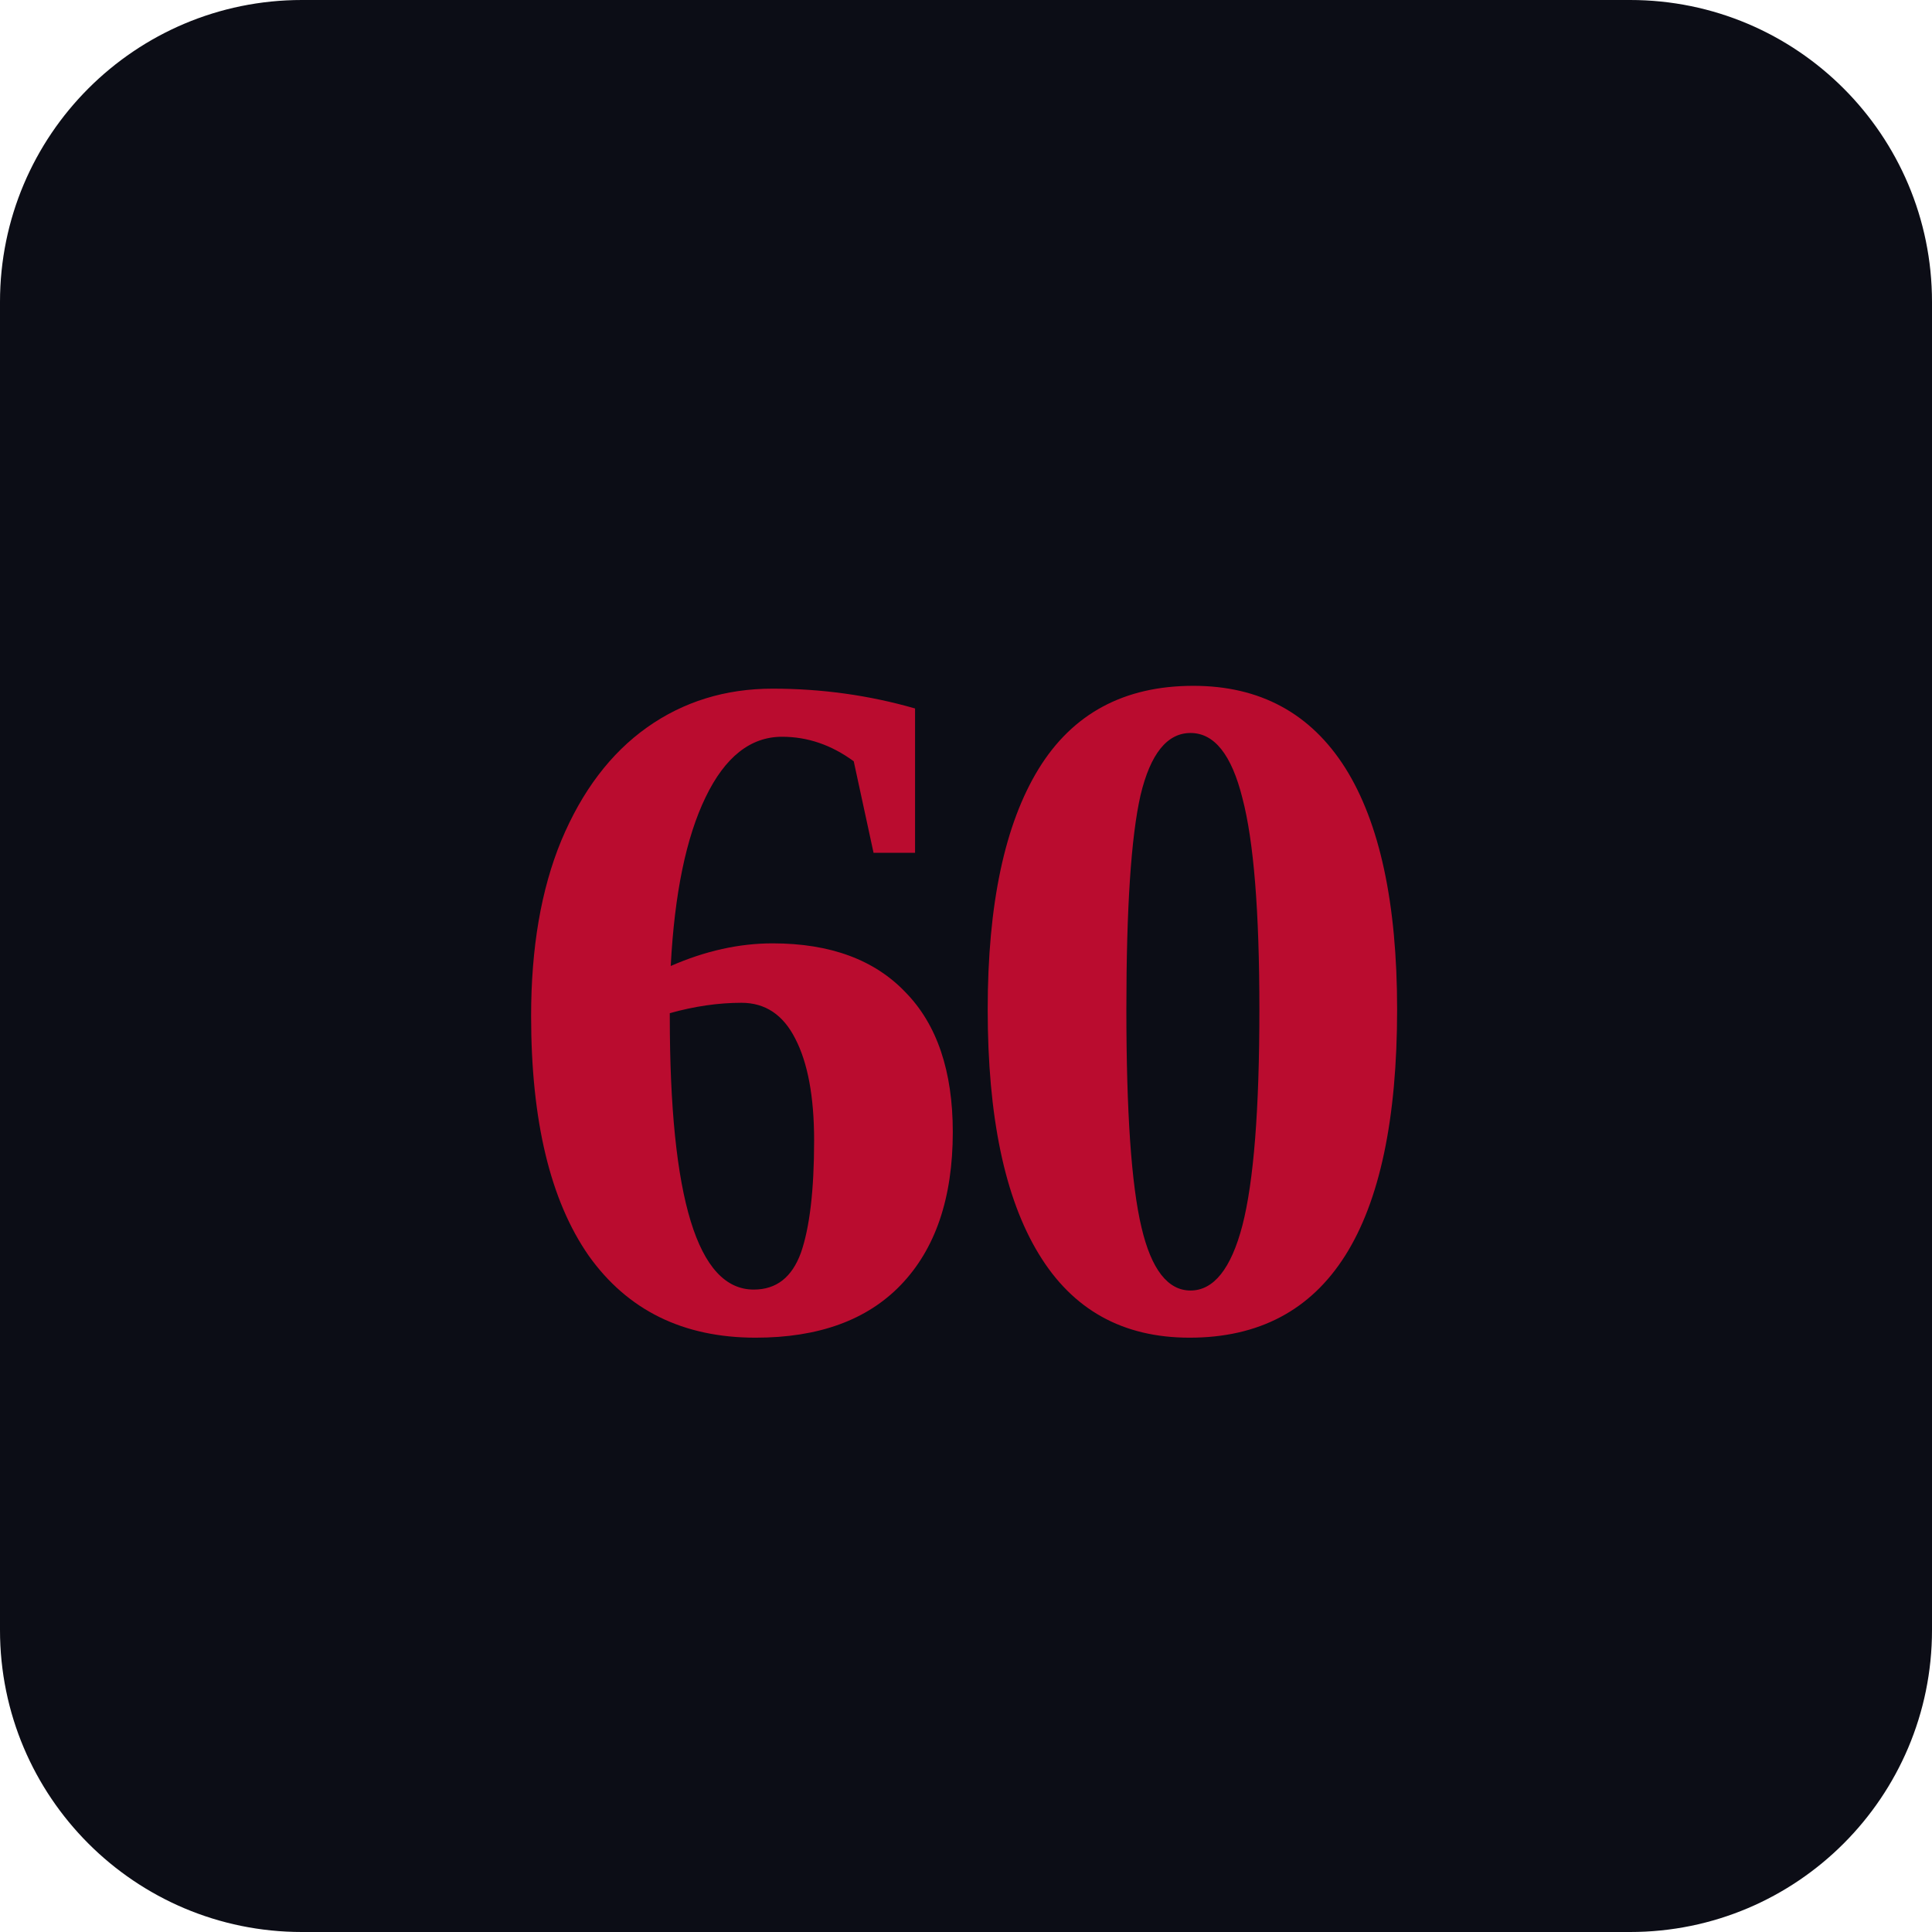
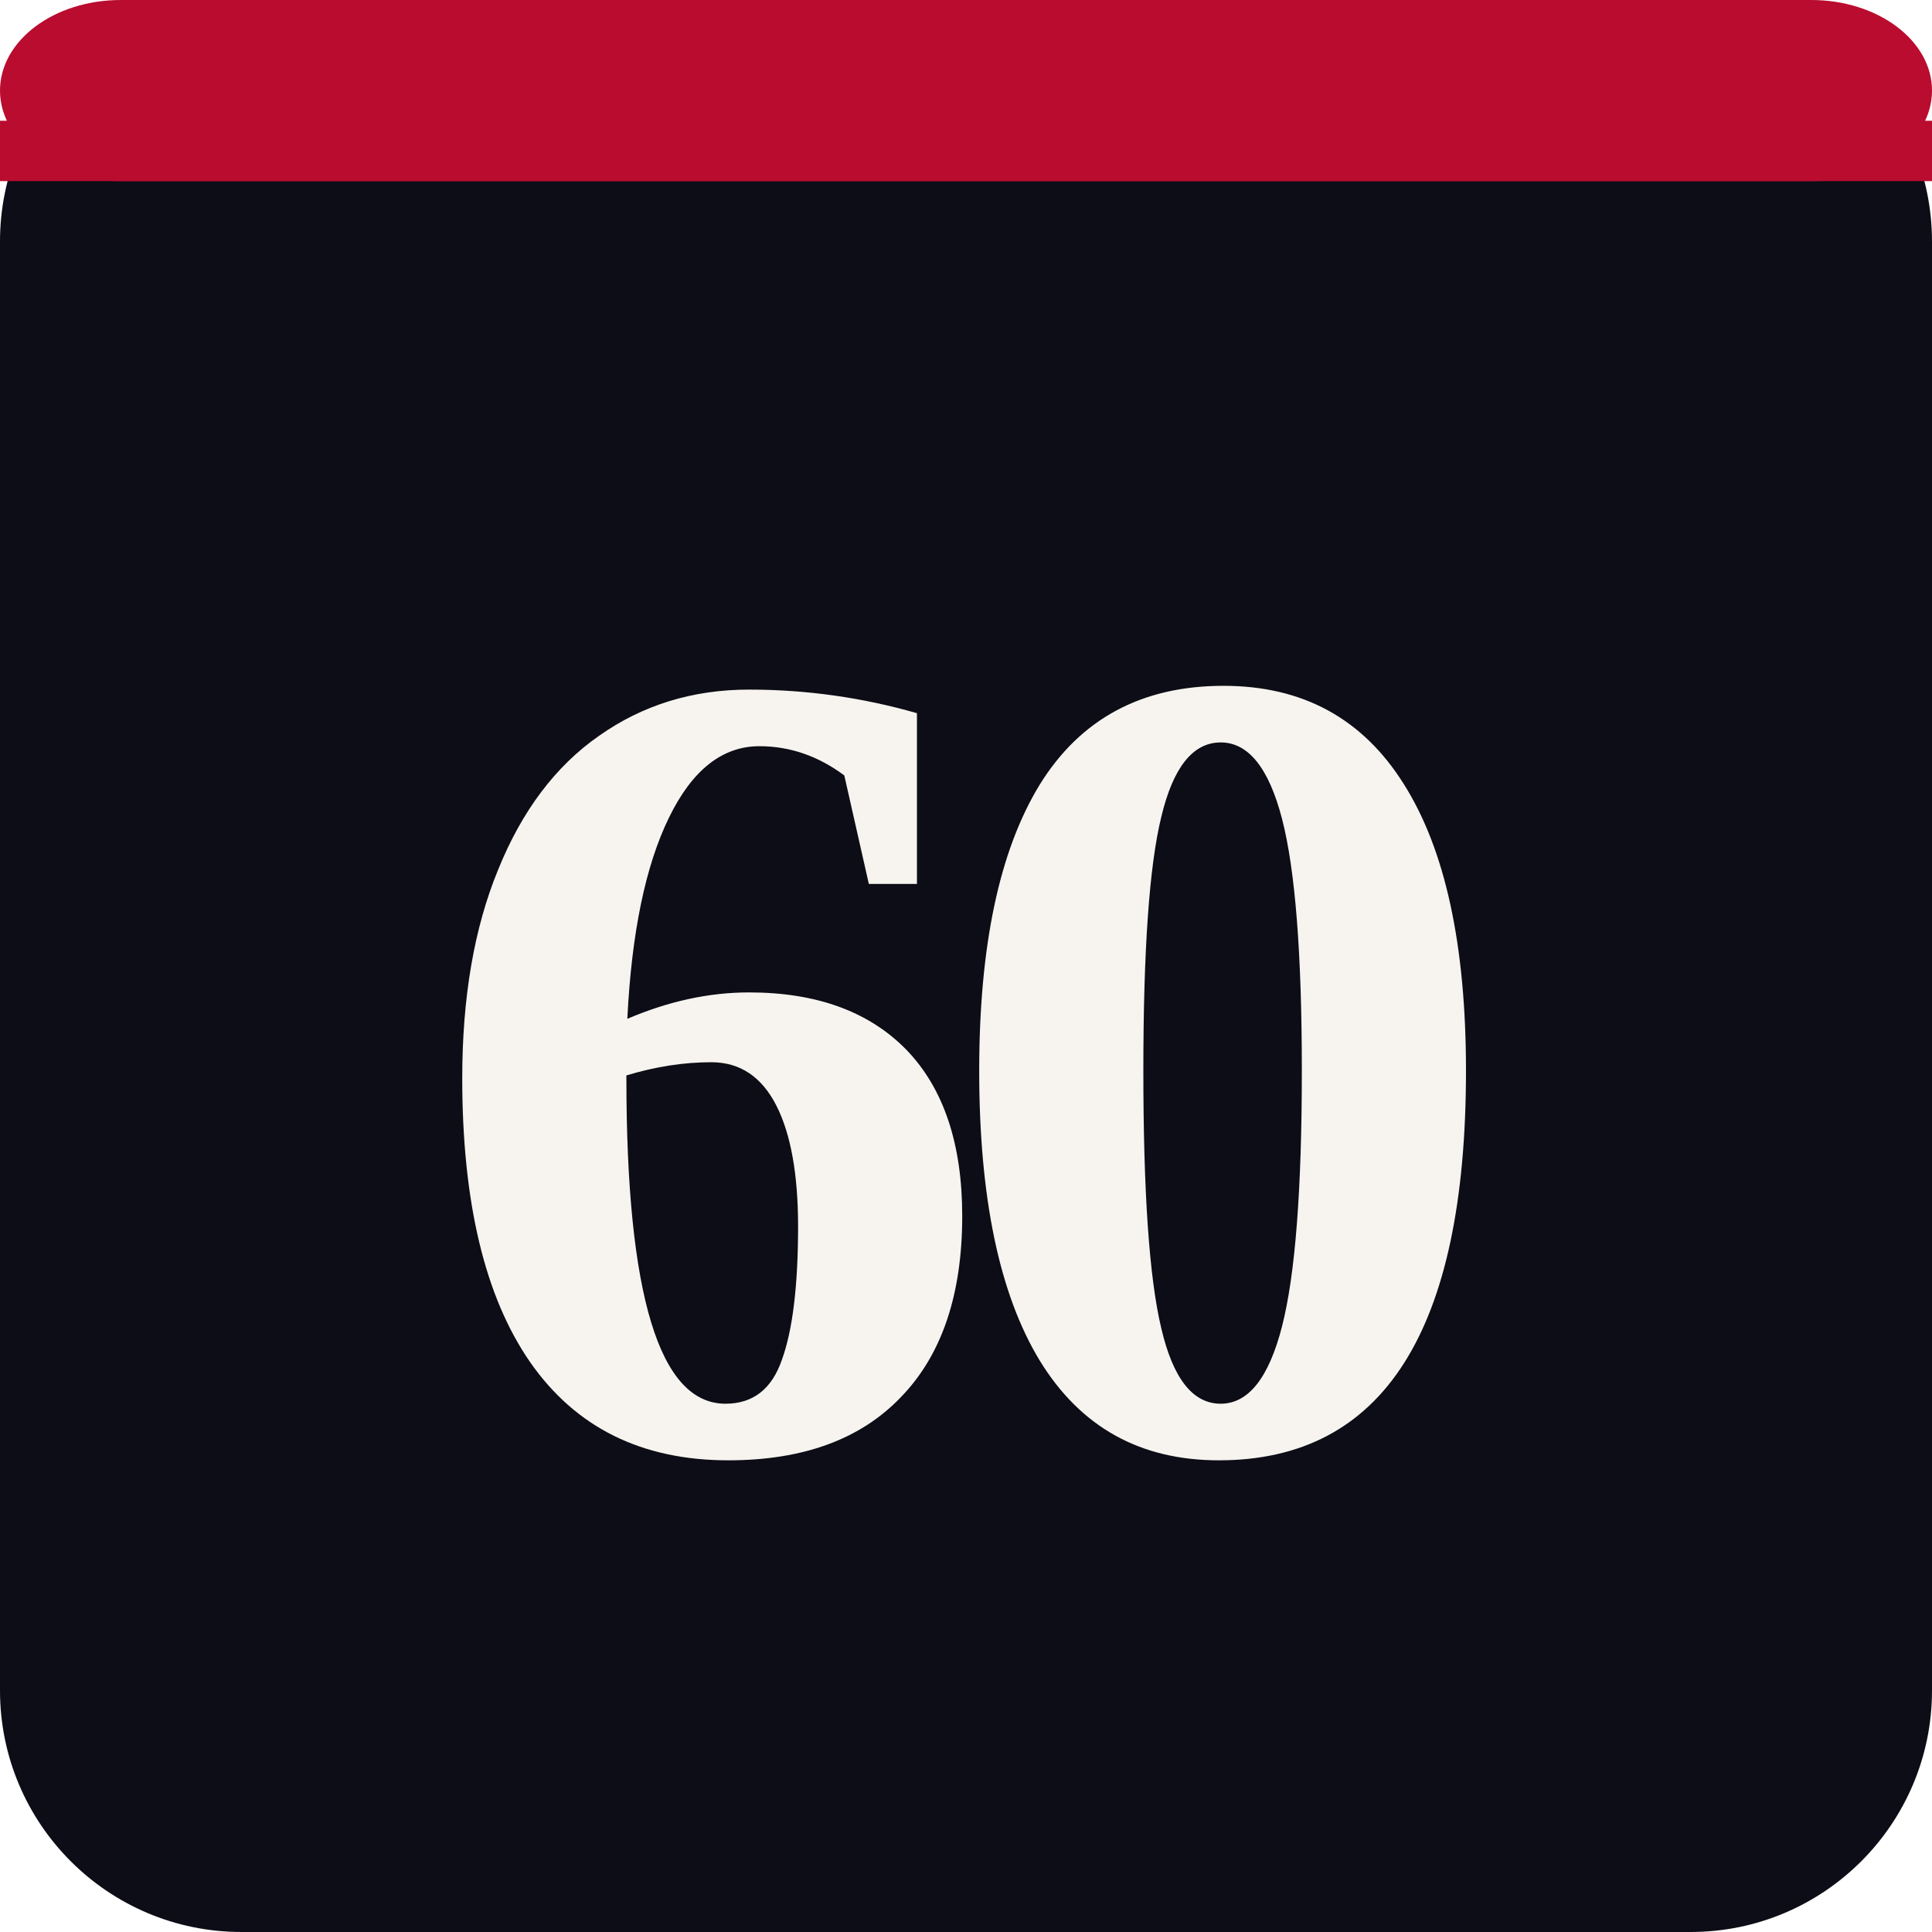
<svg xmlns="http://www.w3.org/2000/svg" viewBox="0 0 32 32">
-   <rect width="32" height="32" rx="5" fill="#0C0D16" />
-   <text x="16" y="22" font-family="Georgia, 'Times New Roman', serif" font-size="16" font-weight="bold" fill="#BA0C2F" text-anchor="middle" letter-spacing="-0.5">60</text>
+   <rect width="32" height="32" rx="4" fill="#0C0D16" />
+   <rect width="32" height="3" rx="2" fill="#BA0C2F" />
+   <rect y="2" width="32" height="1" fill="#BA0C2F" />
+   <text x="16" y="24" font-family="Georgia, 'Times New Roman', serif" font-size="19" font-weight="bold" fill="#F7F4EF" text-anchor="middle" letter-spacing="-1">60</text>
</svg>
